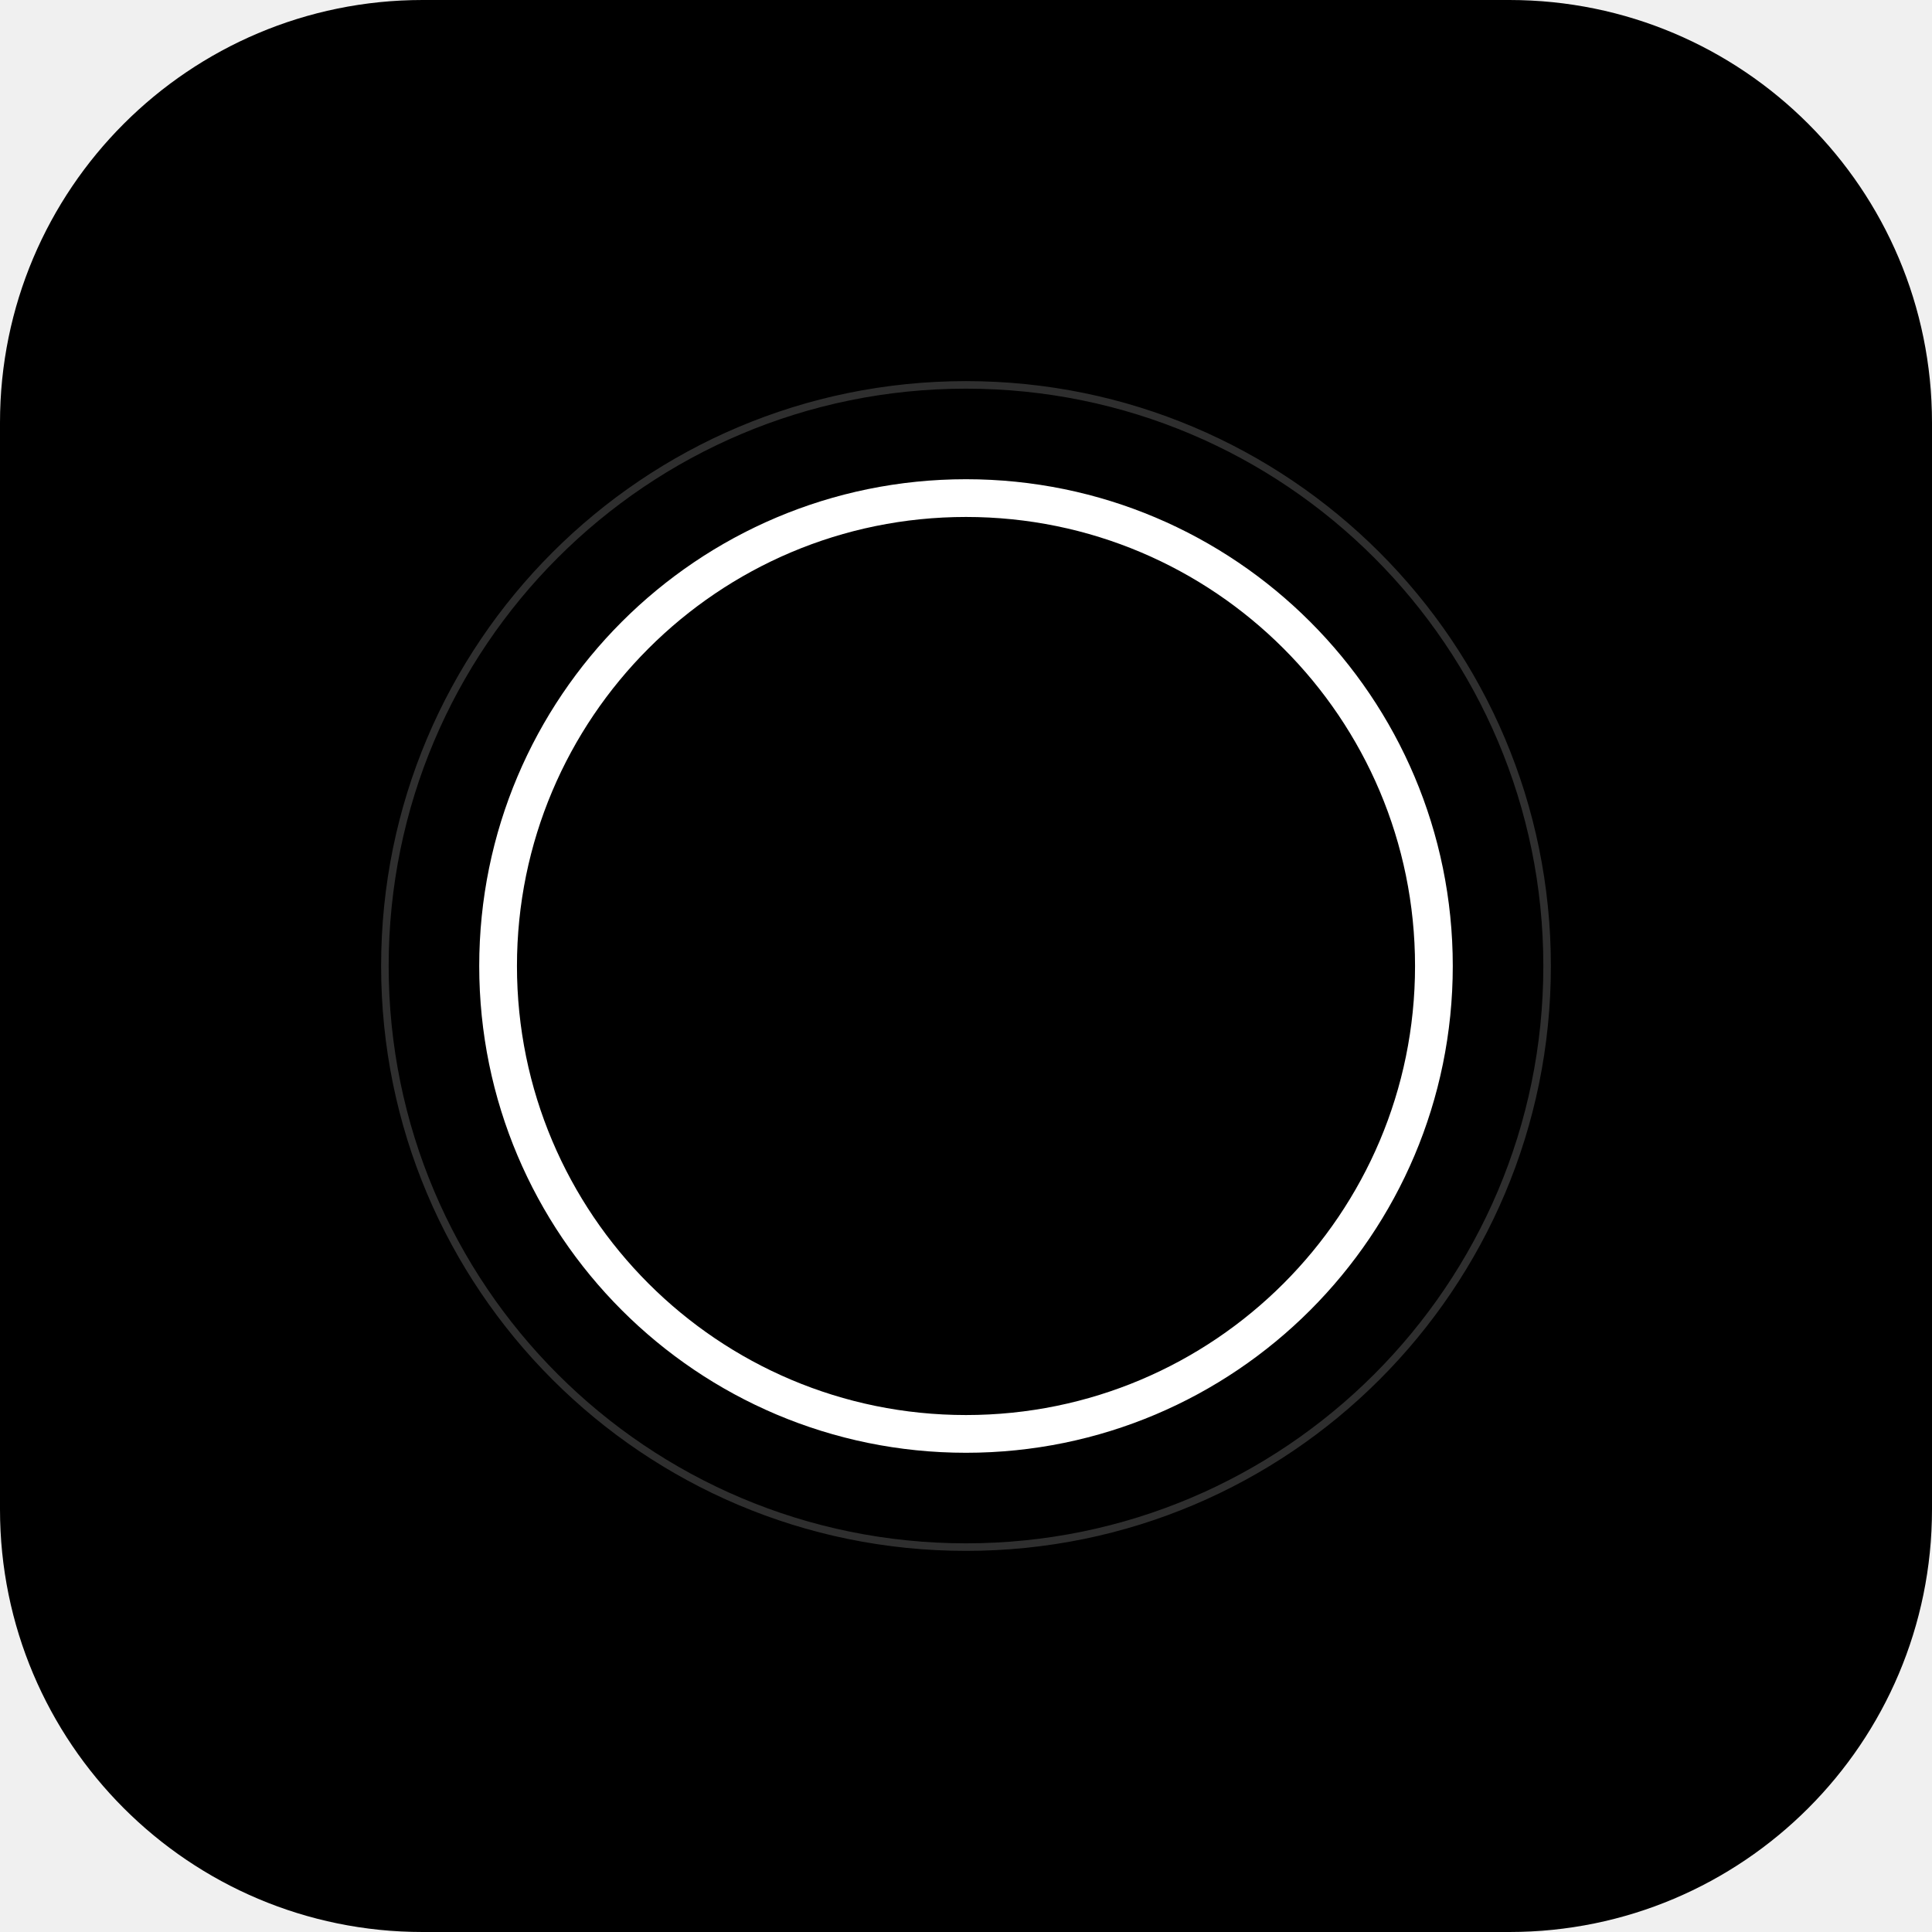
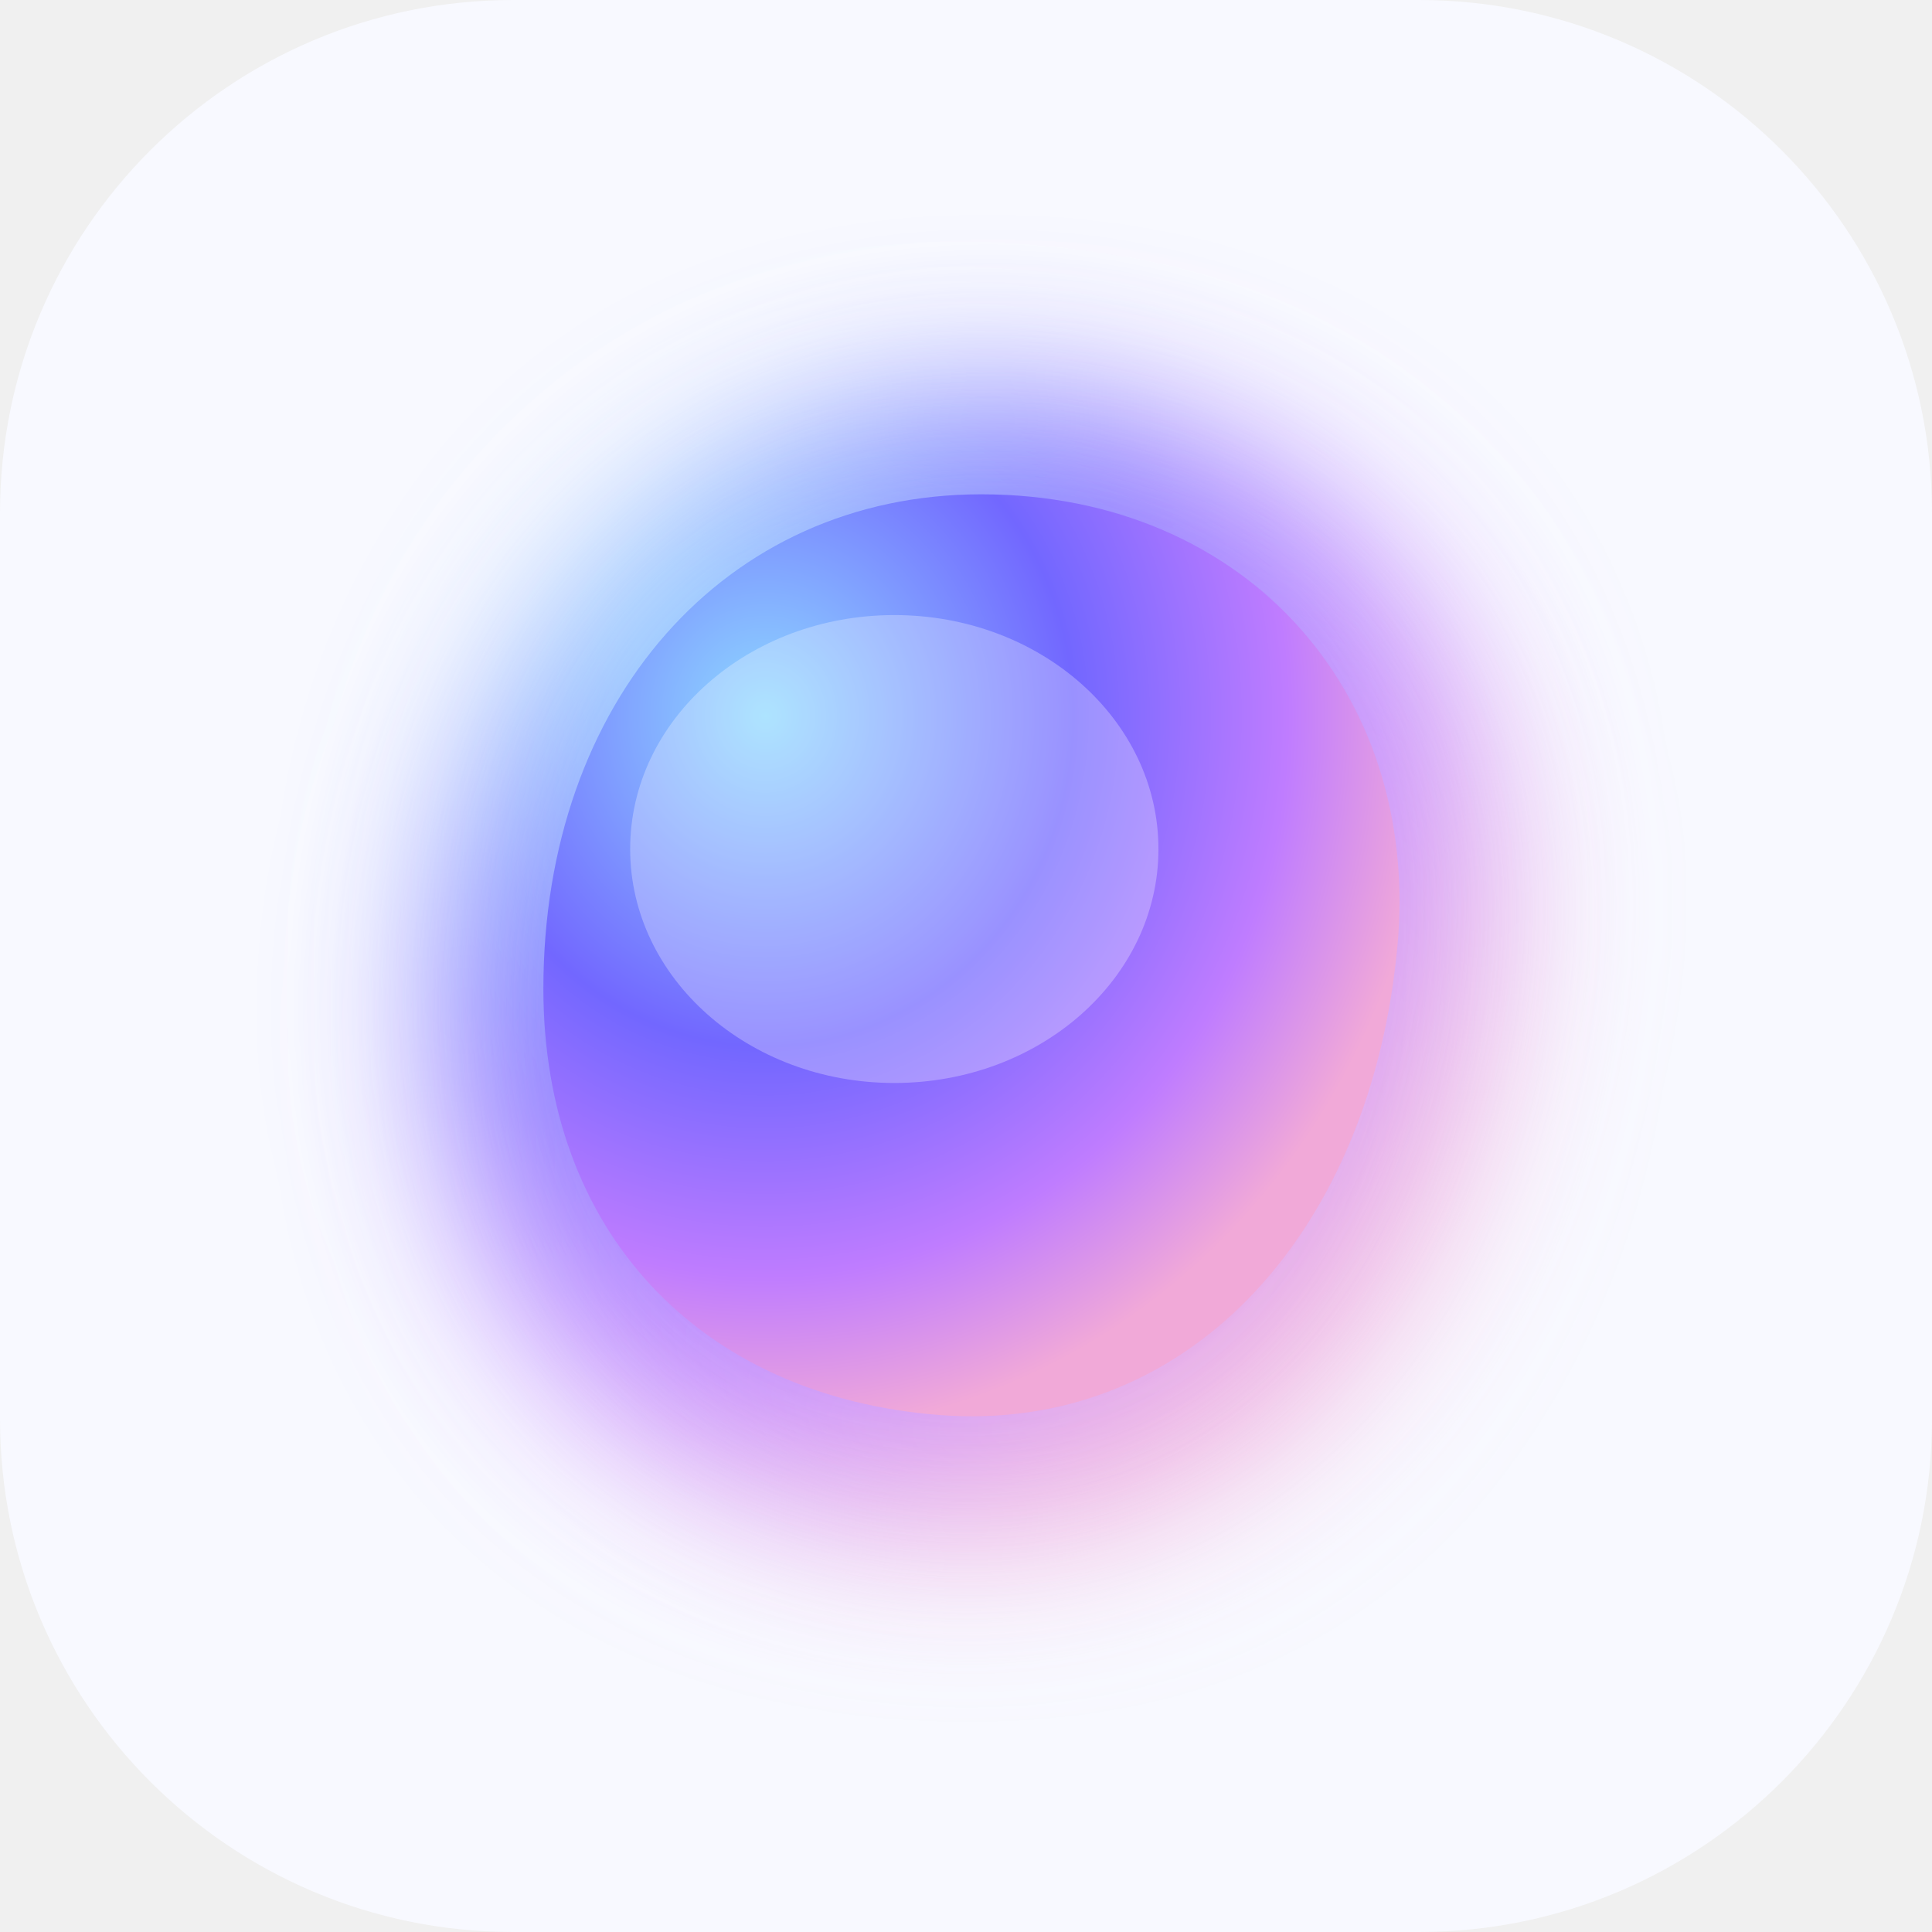
<svg xmlns="http://www.w3.org/2000/svg" viewBox="0 0 512 512">
-   <rect width="512" height="512" rx="112" fill="#000" />
-   <circle cx="256" cy="256" r="124" fill="none" stroke="#fff" stroke-width="10" />
-   <circle cx="256" cy="256" r="154" fill="none" stroke="#fff" stroke-opacity=".18" stroke-width="2" />
+   <defs>
+     <radialGradient id="a" cx="26%" cy="24%" r="78%">
+       <stop stop-color="#8ed9ff" />
+       <stop offset=".46" stop-color="#7267ff" />
+       <stop offset=".78" stop-color="#bf7cff" />
+       <stop offset="1" stop-color="#f1a9d8" />
+     </radialGradient>
+     <filter id="b" x="-40%" y="-40%" width="180%" height="180%">
+       <feGaussianBlur stdDeviation="20" />
+     </filter>
+   </defs>
+   <rect width="512" height="512" rx="136" fill="#f8f9ff" />
+   <path d="M116 268c0-95 60-164 145-164 89 0 147 67 137 154-10 92-70 157-151 151-80-6-131-61-131-141Z" fill="url(#a)" filter="url(#b)" opacity=".82" />
+   <path d="M144 262c0-76 48-131 116-131 71 0 118 54 110 123-8 74-56 126-121 121-64-5-105-49-105-113Z" fill="url(#a)" />
+   <ellipse cx="237" cy="225" rx="70" ry="62" fill="#fff" opacity=".28" />
</svg>
